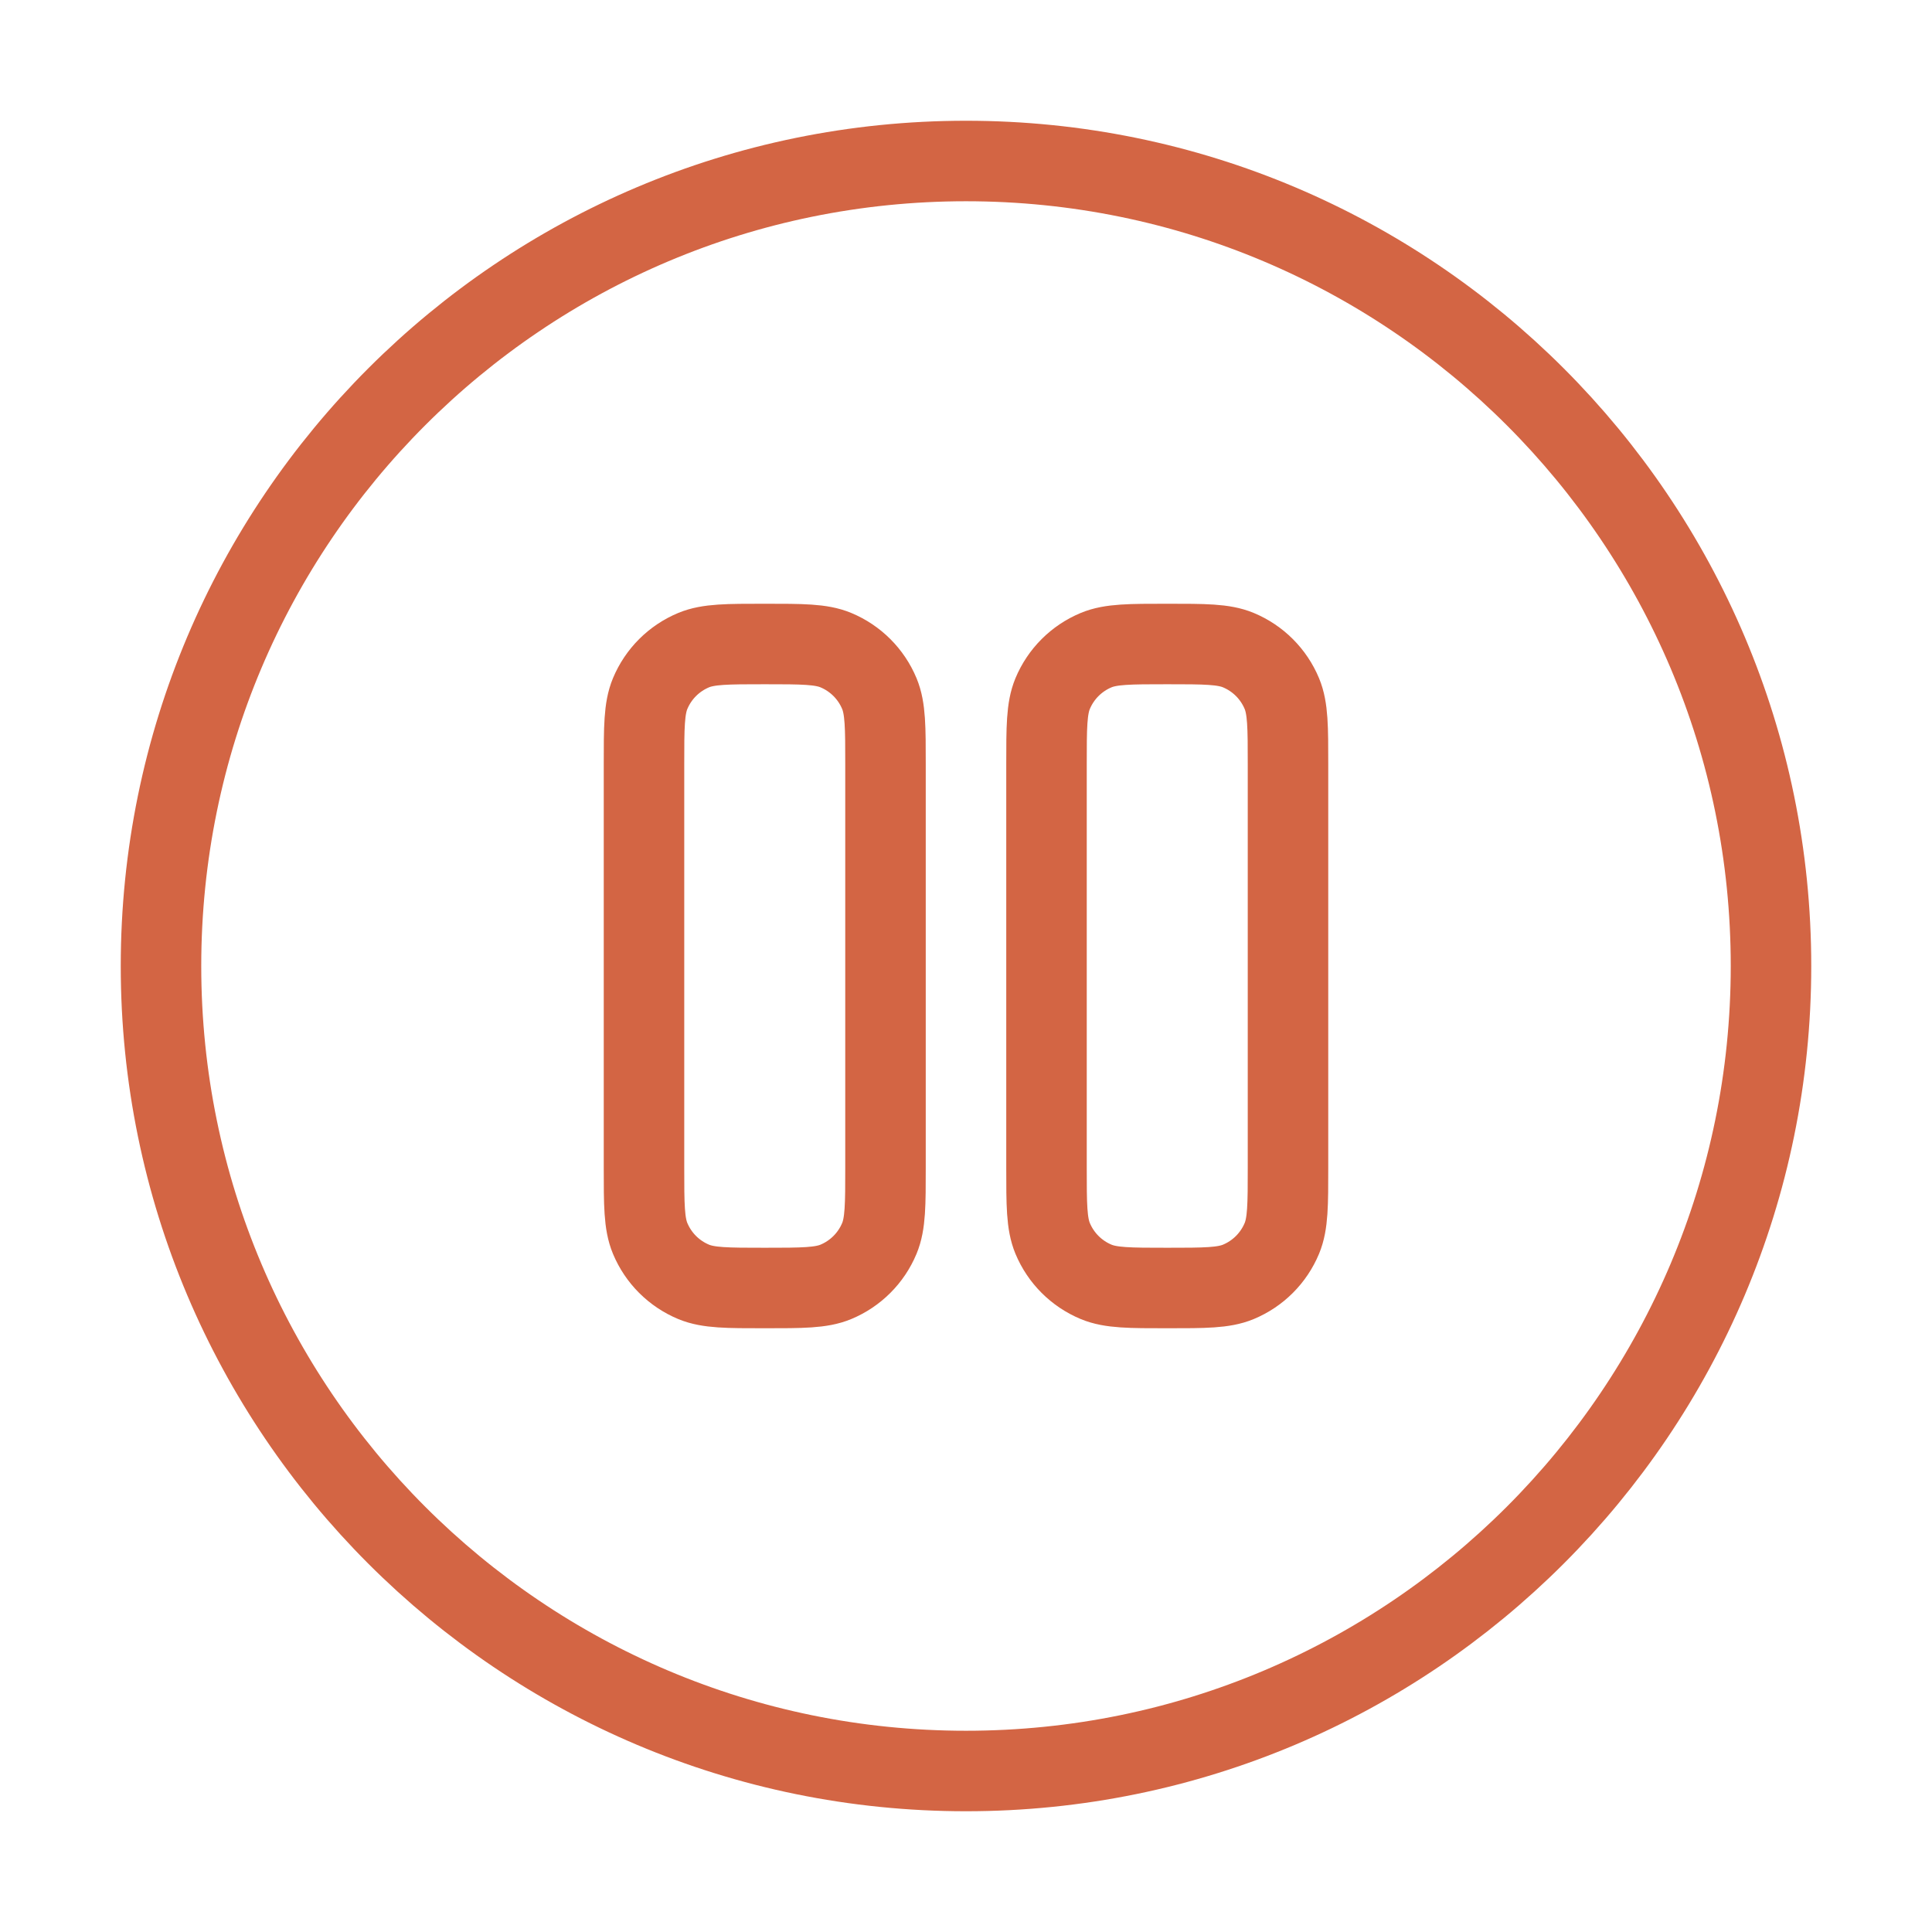
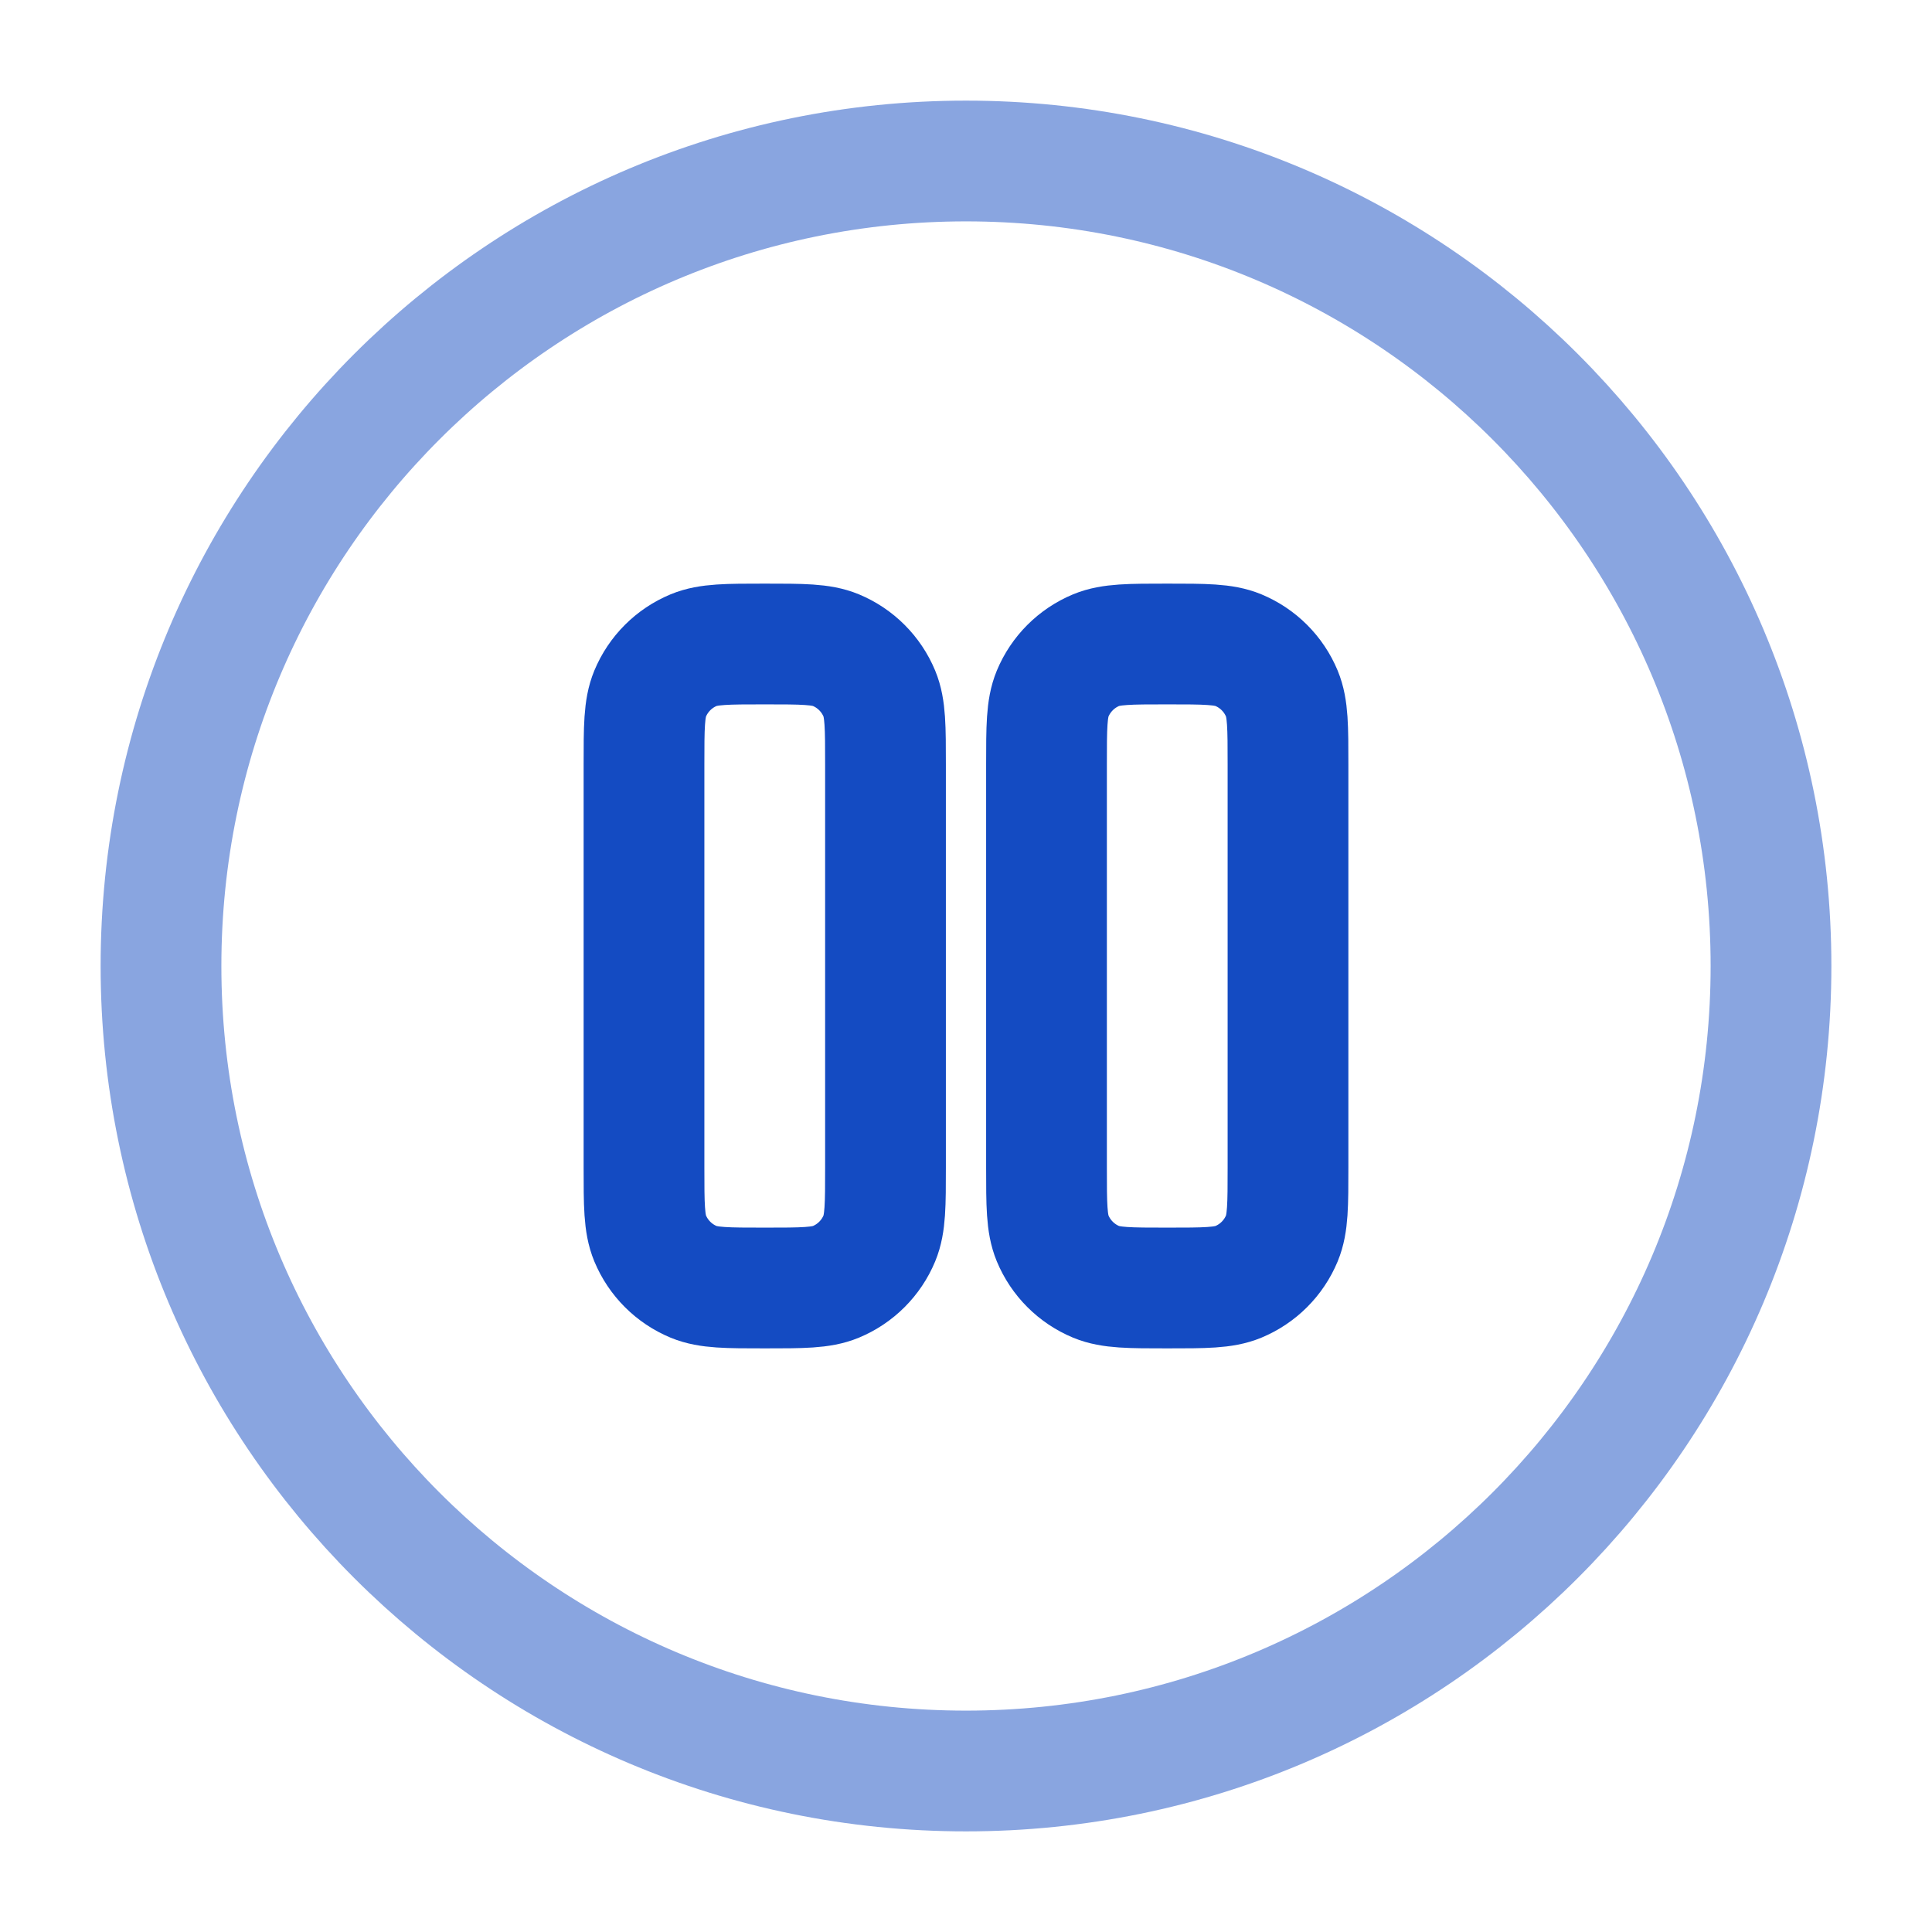
- <svg xmlns="http://www.w3.org/2000/svg" width="800px" height="800px" viewBox="0 0 24 24" fill="none" stroke="#d36544">
+ <svg xmlns="http://www.w3.org/2000/svg" width="800px" height="800px" viewBox="0 0 24 24" fill="none" stroke="#144bc2">
  <g id="SVGRepo_bgCarrier" stroke-width="0" />
  <g id="SVGRepo_tracerCarrier" stroke-linecap="round" stroke-linejoin="round" />
  <g id="SVGRepo_iconCarrier">
-     <path fill-rule="evenodd" clip-rule="evenodd" d="M12 22C17.523 22 22 17.523 22 12C22 6.477 17.523 2 12 2C6.477 2 2 6.477 2 12C2 17.523 6.477 22 12 22ZM8.076 8.617C8 8.801 8 9.034 8 9.5V14.5C8 14.966 8 15.199 8.076 15.383C8.178 15.628 8.372 15.822 8.617 15.924C8.801 16 9.034 16 9.5 16C9.966 16 10.199 16 10.383 15.924C10.628 15.822 10.822 15.628 10.924 15.383C11 15.199 11 14.966 11 14.5V9.5C11 9.034 11 8.801 10.924 8.617C10.822 8.372 10.628 8.178 10.383 8.076C10.199 8 9.966 8 9.5 8C9.034 8 8.801 8 8.617 8.076C8.372 8.178 8.178 8.372 8.076 8.617ZM13.076 8.617C13 8.801 13 9.034 13 9.5V14.5C13 14.966 13 15.199 13.076 15.383C13.178 15.628 13.372 15.822 13.617 15.924C13.801 16 14.034 16 14.5 16C14.966 16 15.199 16 15.383 15.924C15.628 15.822 15.822 15.628 15.924 15.383C16 15.199 16 14.966 16 14.5V9.5C16 9.034 16 8.801 15.924 8.617C15.822 8.372 15.628 8.178 15.383 8.076C15.199 8 14.966 8 14.5 8C14.034 8 13.801 8 13.617 8.076C13.372 8.178 13.178 8.372 13.076 8.617Z" fill="" />
+     <circle opacity="0.5" cx="12" cy="12" r="10" stroke="#1C274" stroke-width="1.5" />
+     <path d="M8 9.5C8 9.034 8 8.801 8.076 8.617C8.178 8.372 8.372 8.178 8.617 8.076C8.801 8 9.034 8 9.5 8C9.966 8 10.199 8 10.383 8.076C10.628 8.178 10.822 8.372 10.924 8.617C11 8.801 11 9.034 11 9.5V14.5C11 14.966 11 15.199 10.924 15.383C10.822 15.628 10.628 15.822 10.383 15.924C10.199 16 9.966 16 9.5 16C9.034 16 8.801 16 8.617 15.924C8.372 15.822 8.178 15.628 8.076 15.383C8 15.199 8 14.966 8 14.5V9.5Z" stroke="#1C274" stroke-width="1.5" />
+     <path d="M13 9.5C13 9.034 13 8.801 13.076 8.617C13.178 8.372 13.372 8.178 13.617 8.076C13.801 8 14.034 8 14.5 8C14.966 8 15.199 8 15.383 8.076C15.628 8.178 15.822 8.372 15.924 8.617C16 8.801 16 9.034 16 9.5V14.5C16 14.966 16 15.199 15.924 15.383C15.822 15.628 15.628 15.822 15.383 15.924C15.199 16 14.966 16 14.5 16C14.034 16 13.801 16 13.617 15.924C13.372 15.822 13.178 15.628 13.076 15.383C13 15.199 13 14.966 13 14.5V9.5Z" stroke="#1C274" stroke-width="1.5" />
  </g>
</svg>
